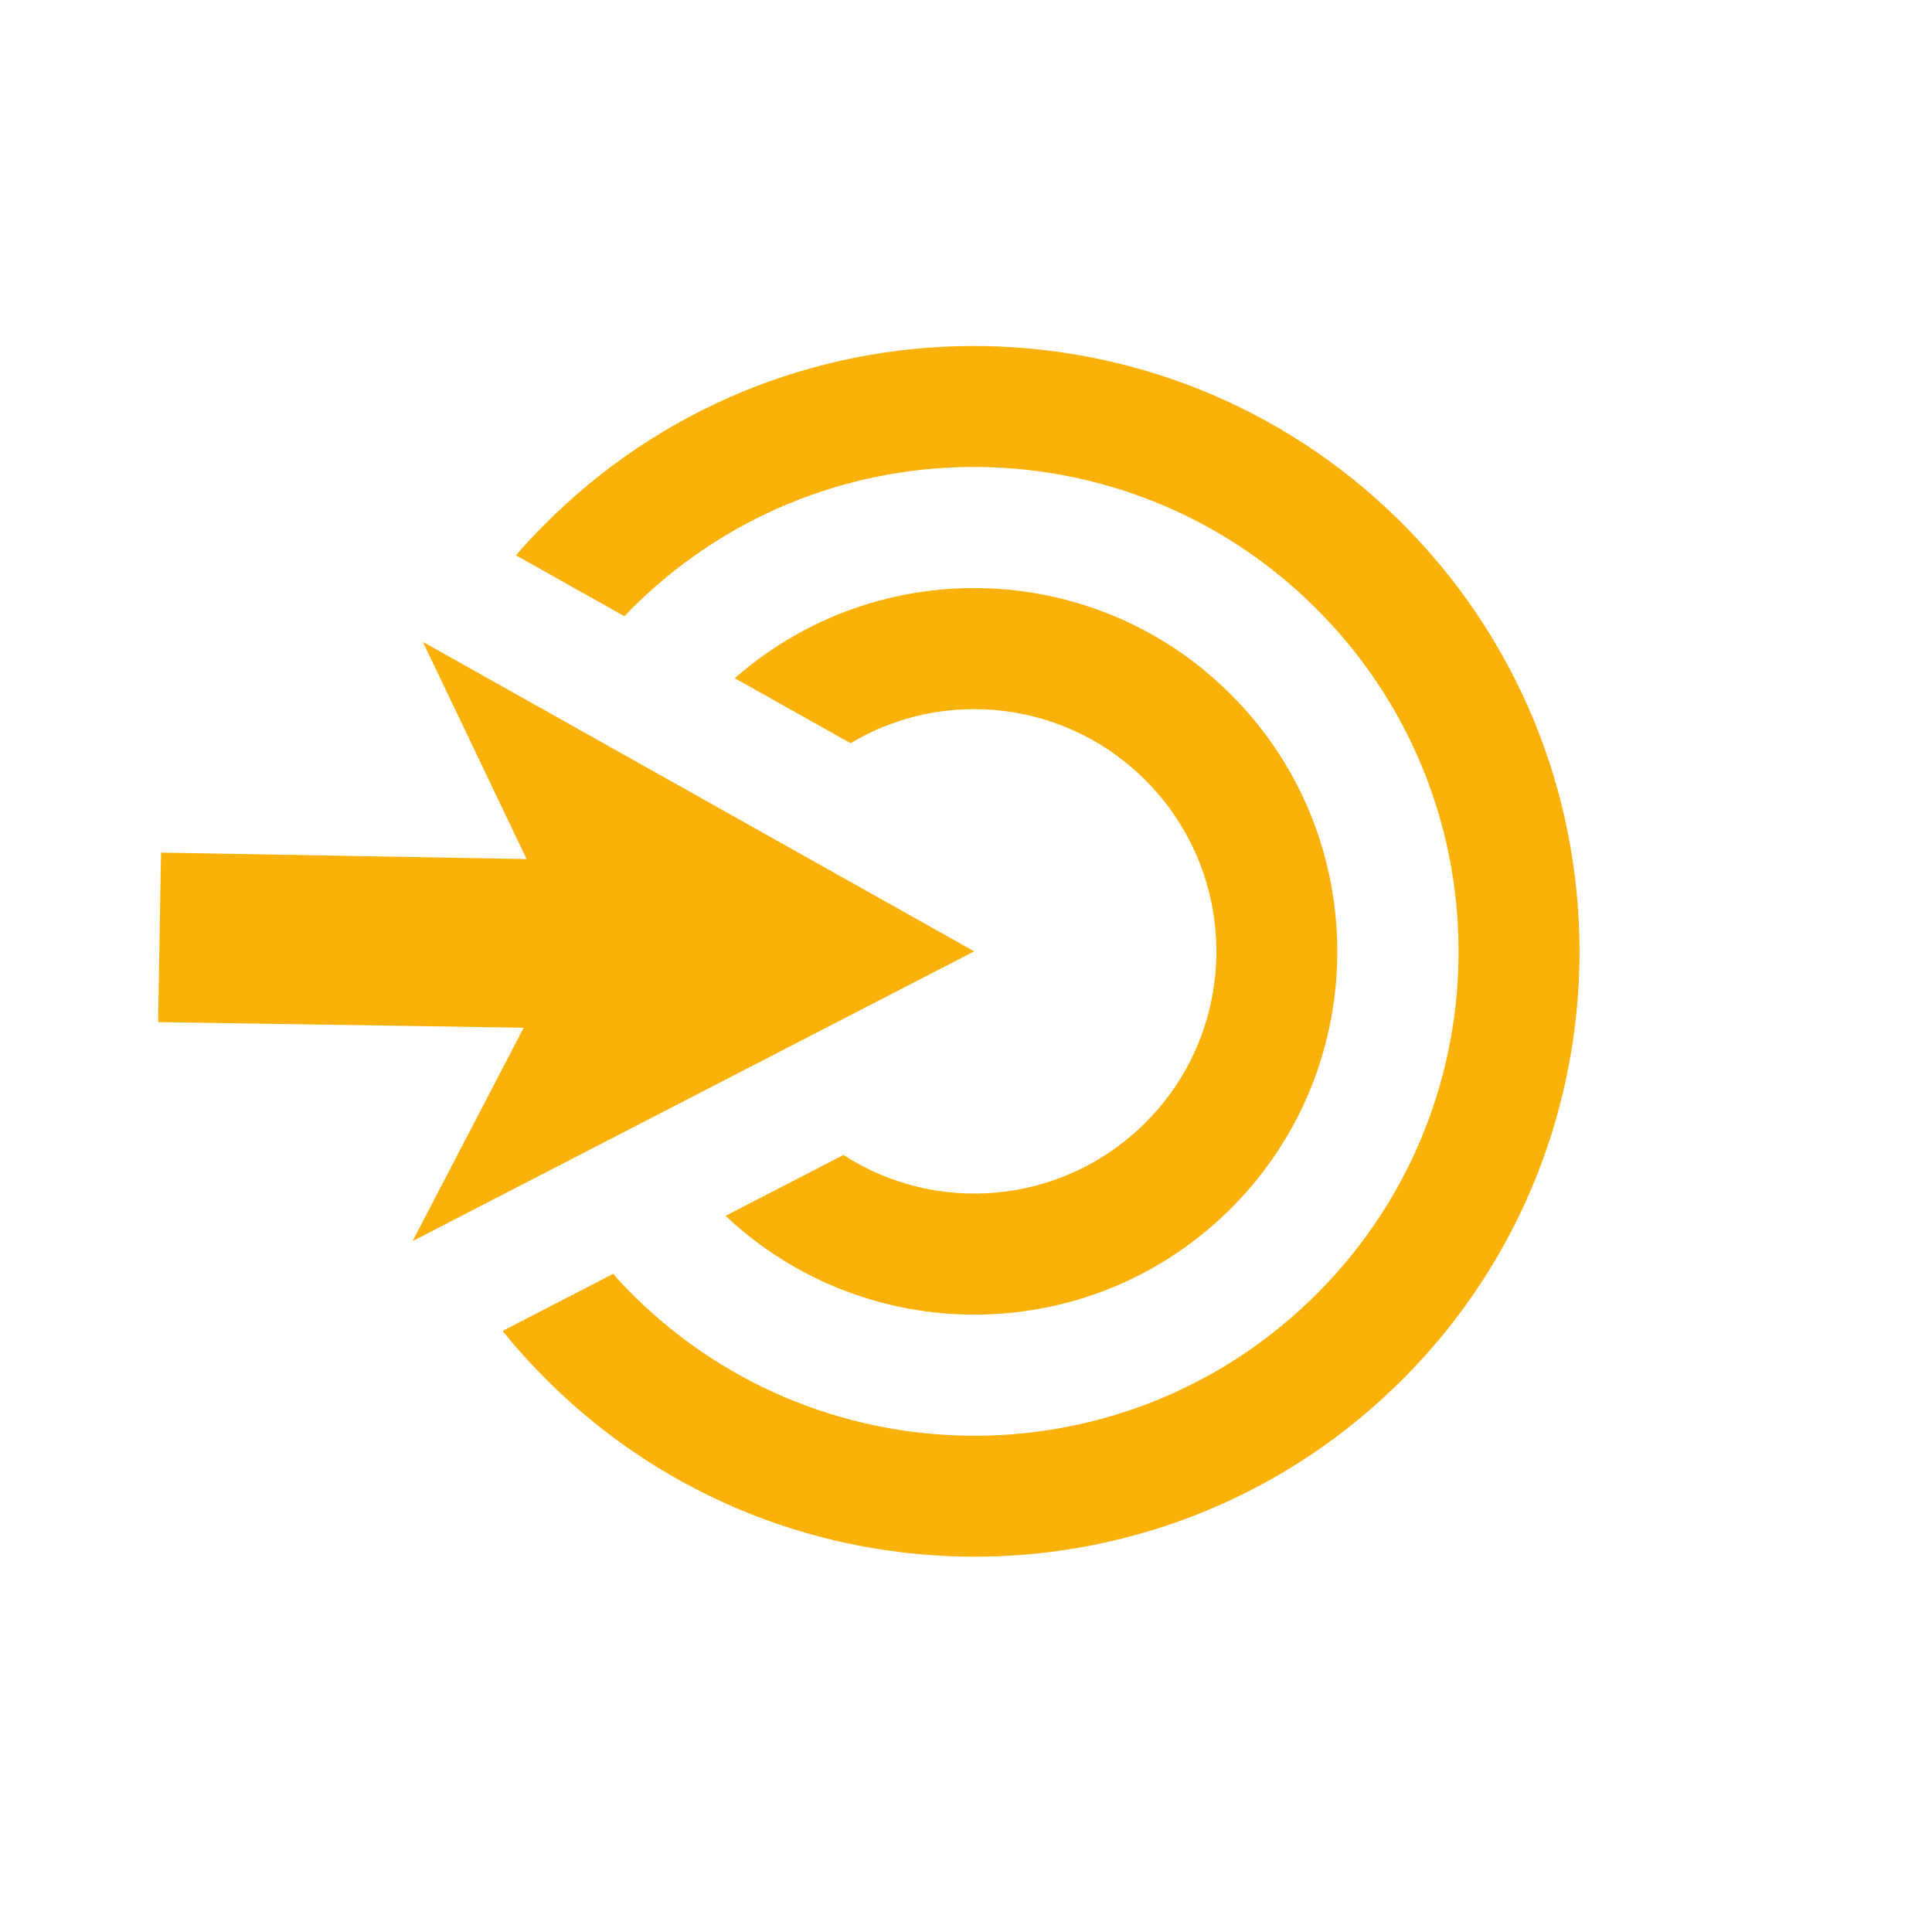
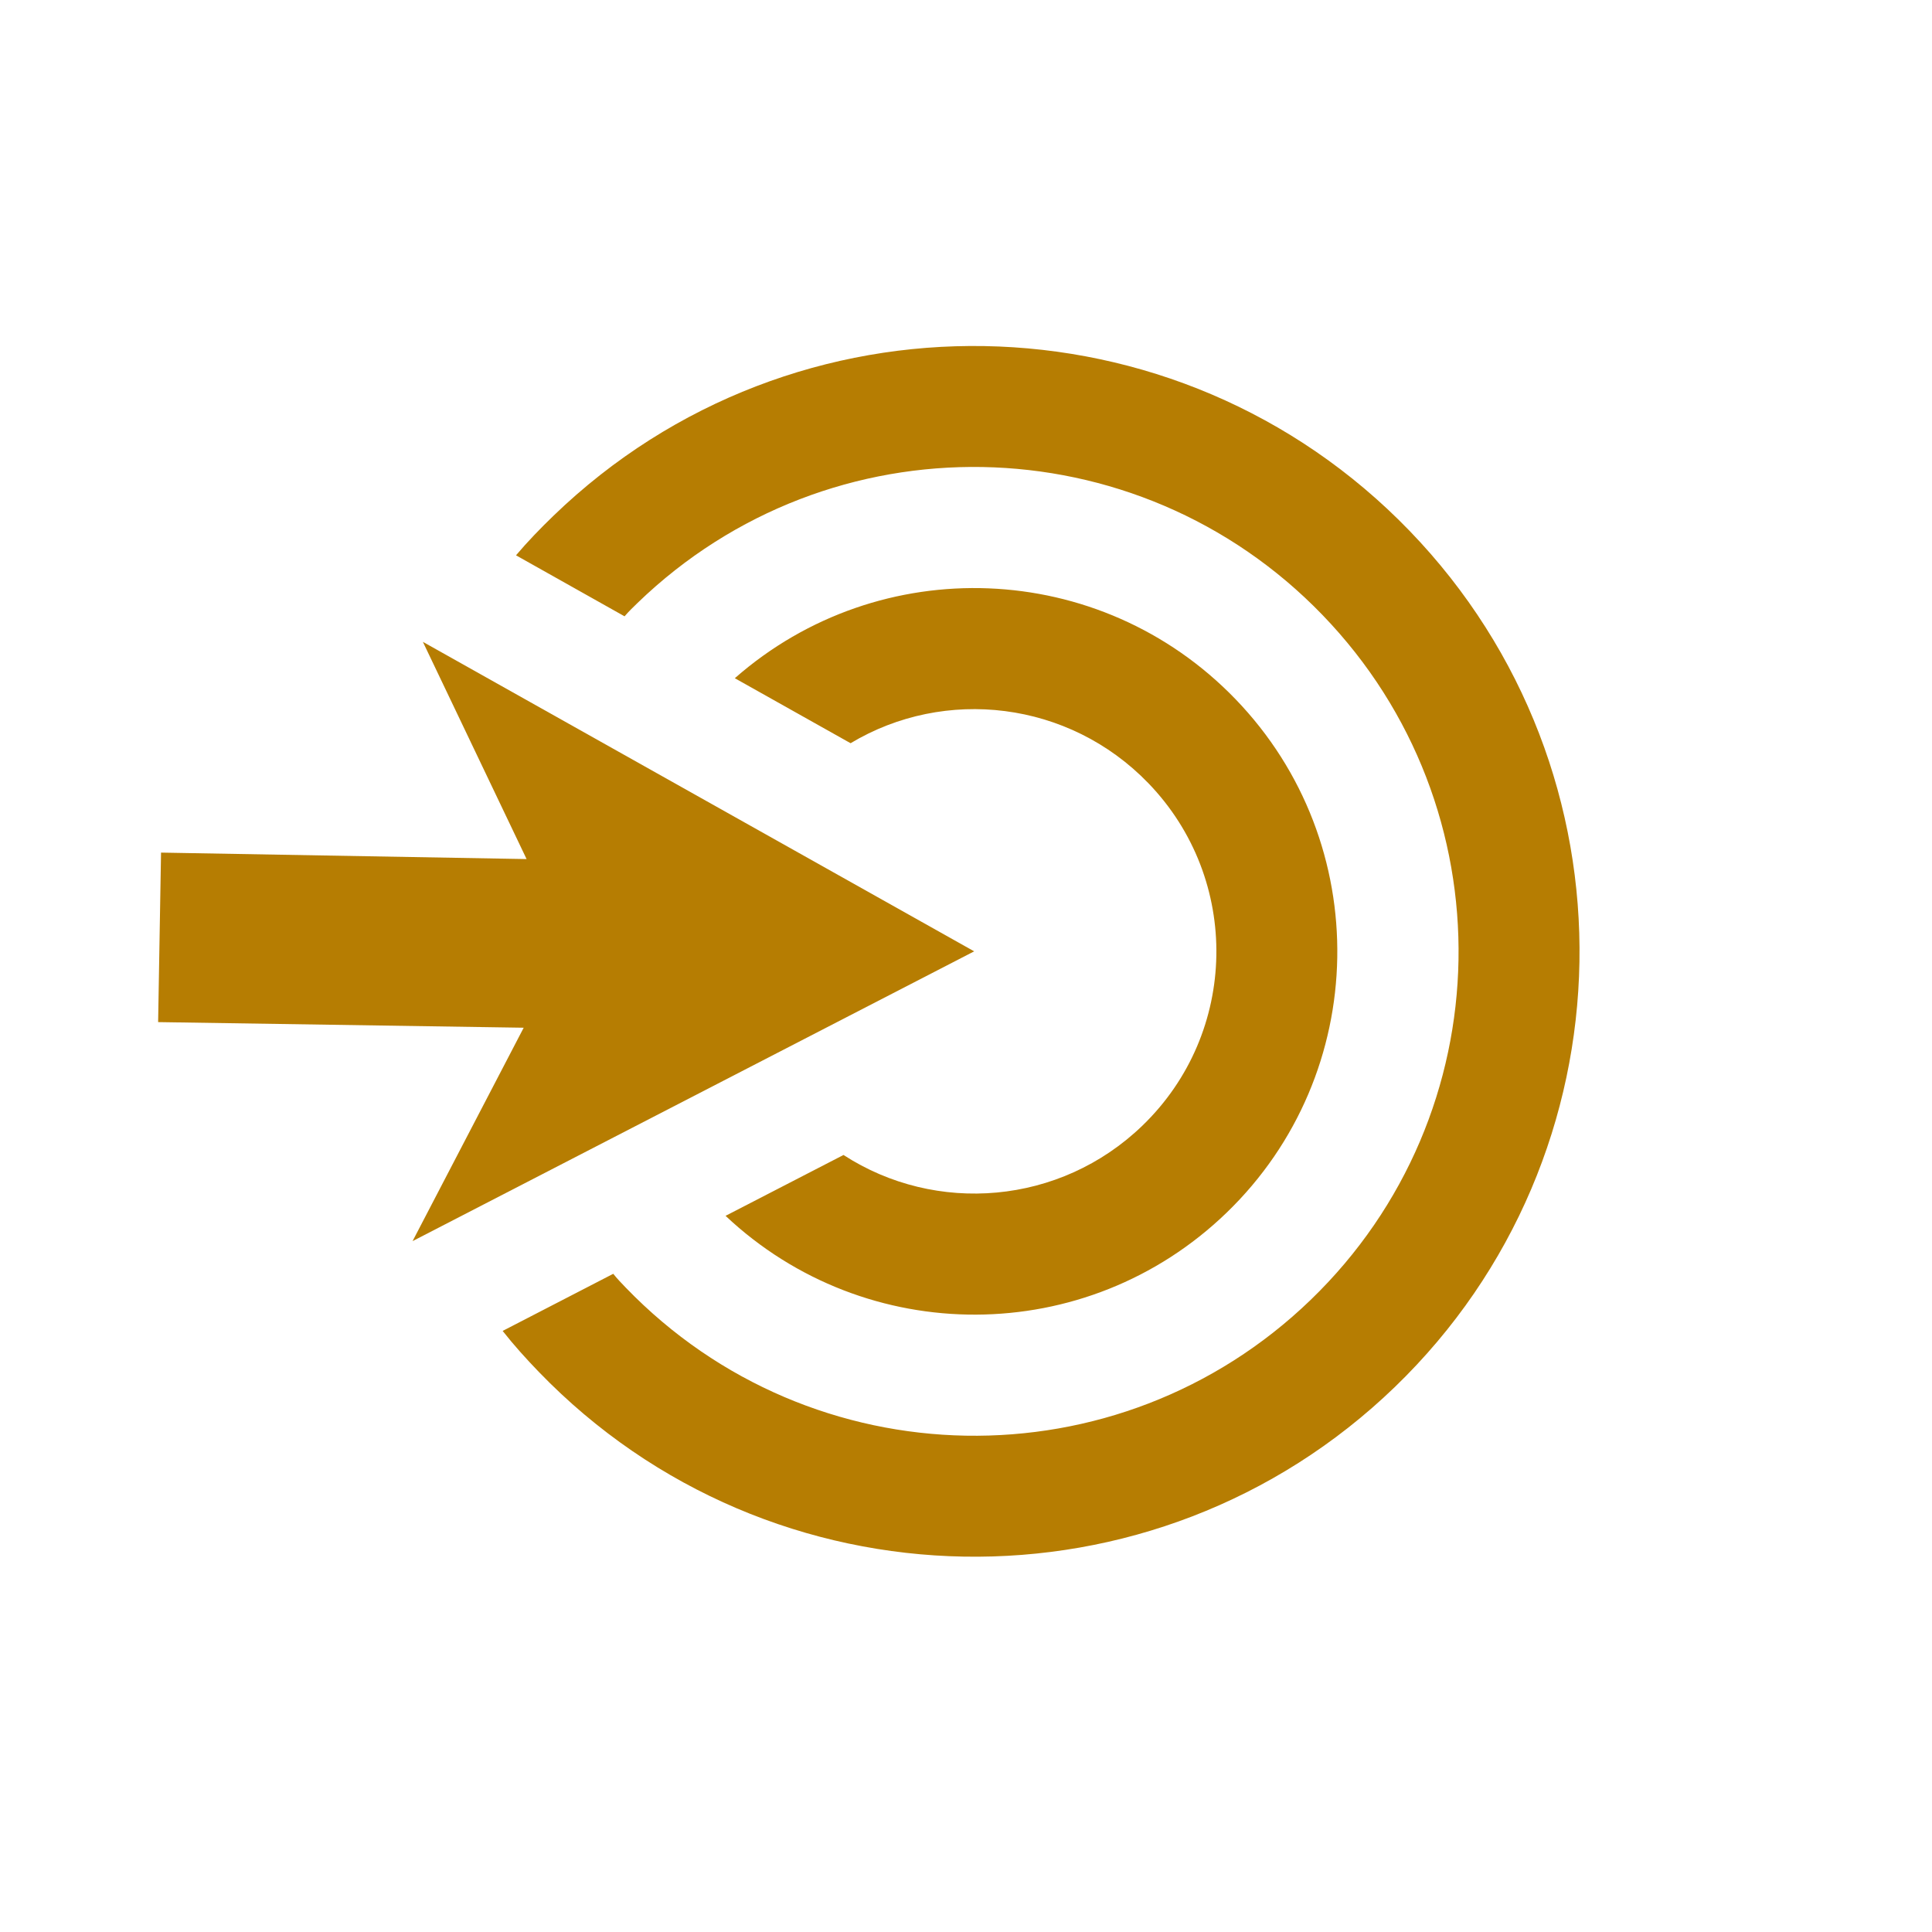
<svg xmlns="http://www.w3.org/2000/svg" width="64px" height="64px" viewBox="0 0 64 64" version="1.1">
  <g id="favicon" stroke="none" fill="none" fill-rule="evenodd" stroke-width="1">
    <g>
      <g id="bg">
        <path d="M18.268,-9.06834139e-16 L45.732,-9.06834139e-16 C52.084,-9.06834139e-16 54.388,0.661 56.71,1.903 C59.032,3.145 60.855,4.968 62.097,7.29 C63.339,9.612 64,11.916 64,18.268 L64,45.732 C64,52.084 63.339,54.388 62.097,56.71 C60.855,59.032 59.032,60.855 56.71,62.097 C54.388,63.339 52.084,64 45.732,64 L18.268,64 C11.916,64 9.612,63.339 7.29,62.097 C4.968,60.855 3.145,59.032 1.903,56.71 C0.661,54.388 0,52.084 0,45.732 L0,18.268 C0,11.916 0.661,9.612 1.903,7.29 C3.145,4.968 4.968,3.145 7.29,1.903 C9.612,0.661 11.916,-9.06834139e-16 18.268,-9.06834139e-16 Z" id="path-2" />
      </g>
-       <g id="NXIcon" transform="translate(2.4793, 3.1553)" fill="#FAB109">
+       <g id="NXIcon" transform="translate(2.4793, 3.1553)" fill="#b67d02">
        <path d="M29.21,40.376 C22.834,40.075 17.761,34.819 17.761,28.359 C17.761,21.719 23.155,16.323 29.791,16.323 C36.248,16.323 41.501,21.398 41.802,27.778 L37.591,26.514 C36.769,22.963 33.581,20.335 29.791,20.335 C25.36,20.335 21.771,23.926 21.771,28.359 C21.771,32.151 24.398,35.341 27.947,36.163 L29.21,40.376 Z M49.843,28.359 C49.843,28.961 49.823,29.563 49.762,30.165 L45.812,28.981 C45.832,28.781 45.832,28.56 45.832,28.359 C45.832,19.492 38.654,12.311 29.791,12.311 C20.929,12.311 13.751,19.492 13.751,28.359 C13.751,37.226 20.929,44.408 29.791,44.408 C29.992,44.408 30.213,44.408 30.413,44.388 L31.596,48.34 C30.995,48.4 30.393,48.42 29.791,48.42 C18.723,48.42 9.74,39.433 9.74,28.359 C9.74,17.286 18.723,8.298 29.791,8.298 C40.86,8.298 49.843,17.286 49.843,28.359 Z" id="target" fill-rule="nonzero" transform="translate(29.7915, 28.3594) rotate(136) translate(-29.7915, -28.3594)" />
        <polygon id="arrow" transform="translate(14.8958, 28.1027) rotate(136) translate(-14.8958, -28.1027)" points="16.851 26.117 24.41 23.589 4.359 17.571 10.374 37.632 12.901 30.069 21.463 38.635 25.433 34.663" />
      </g>
    </g>
  </g>
</svg>
